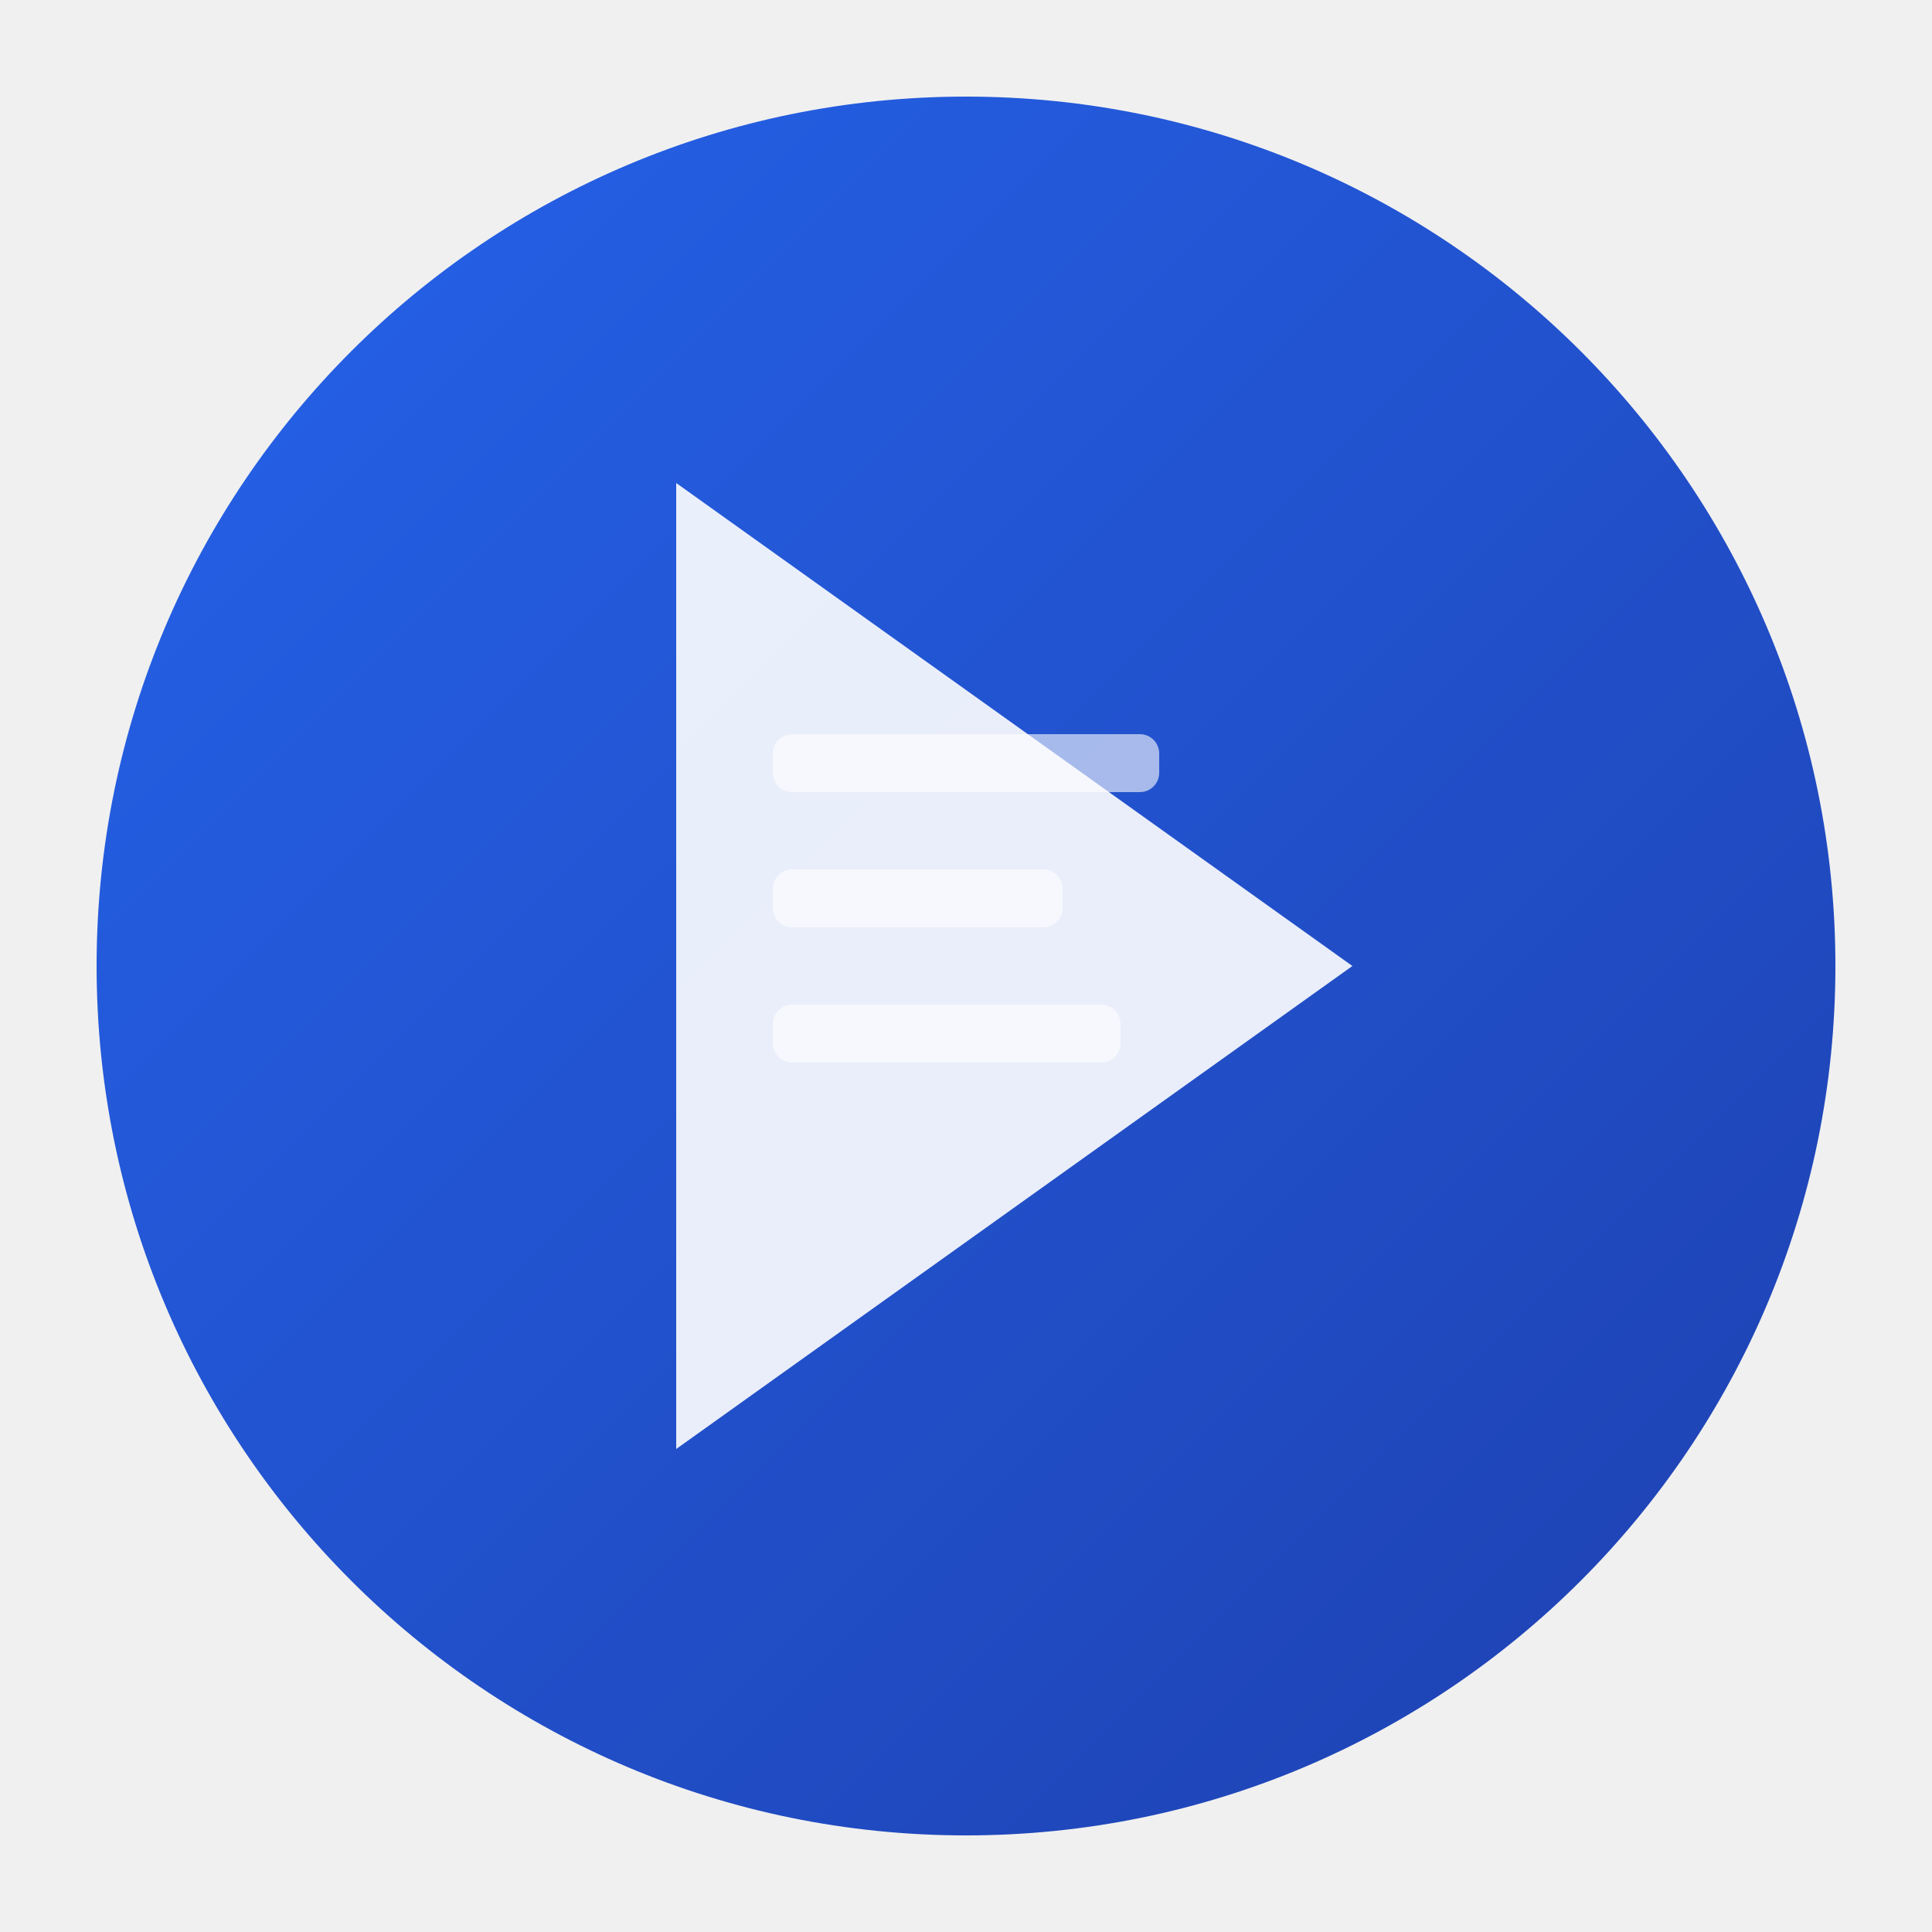
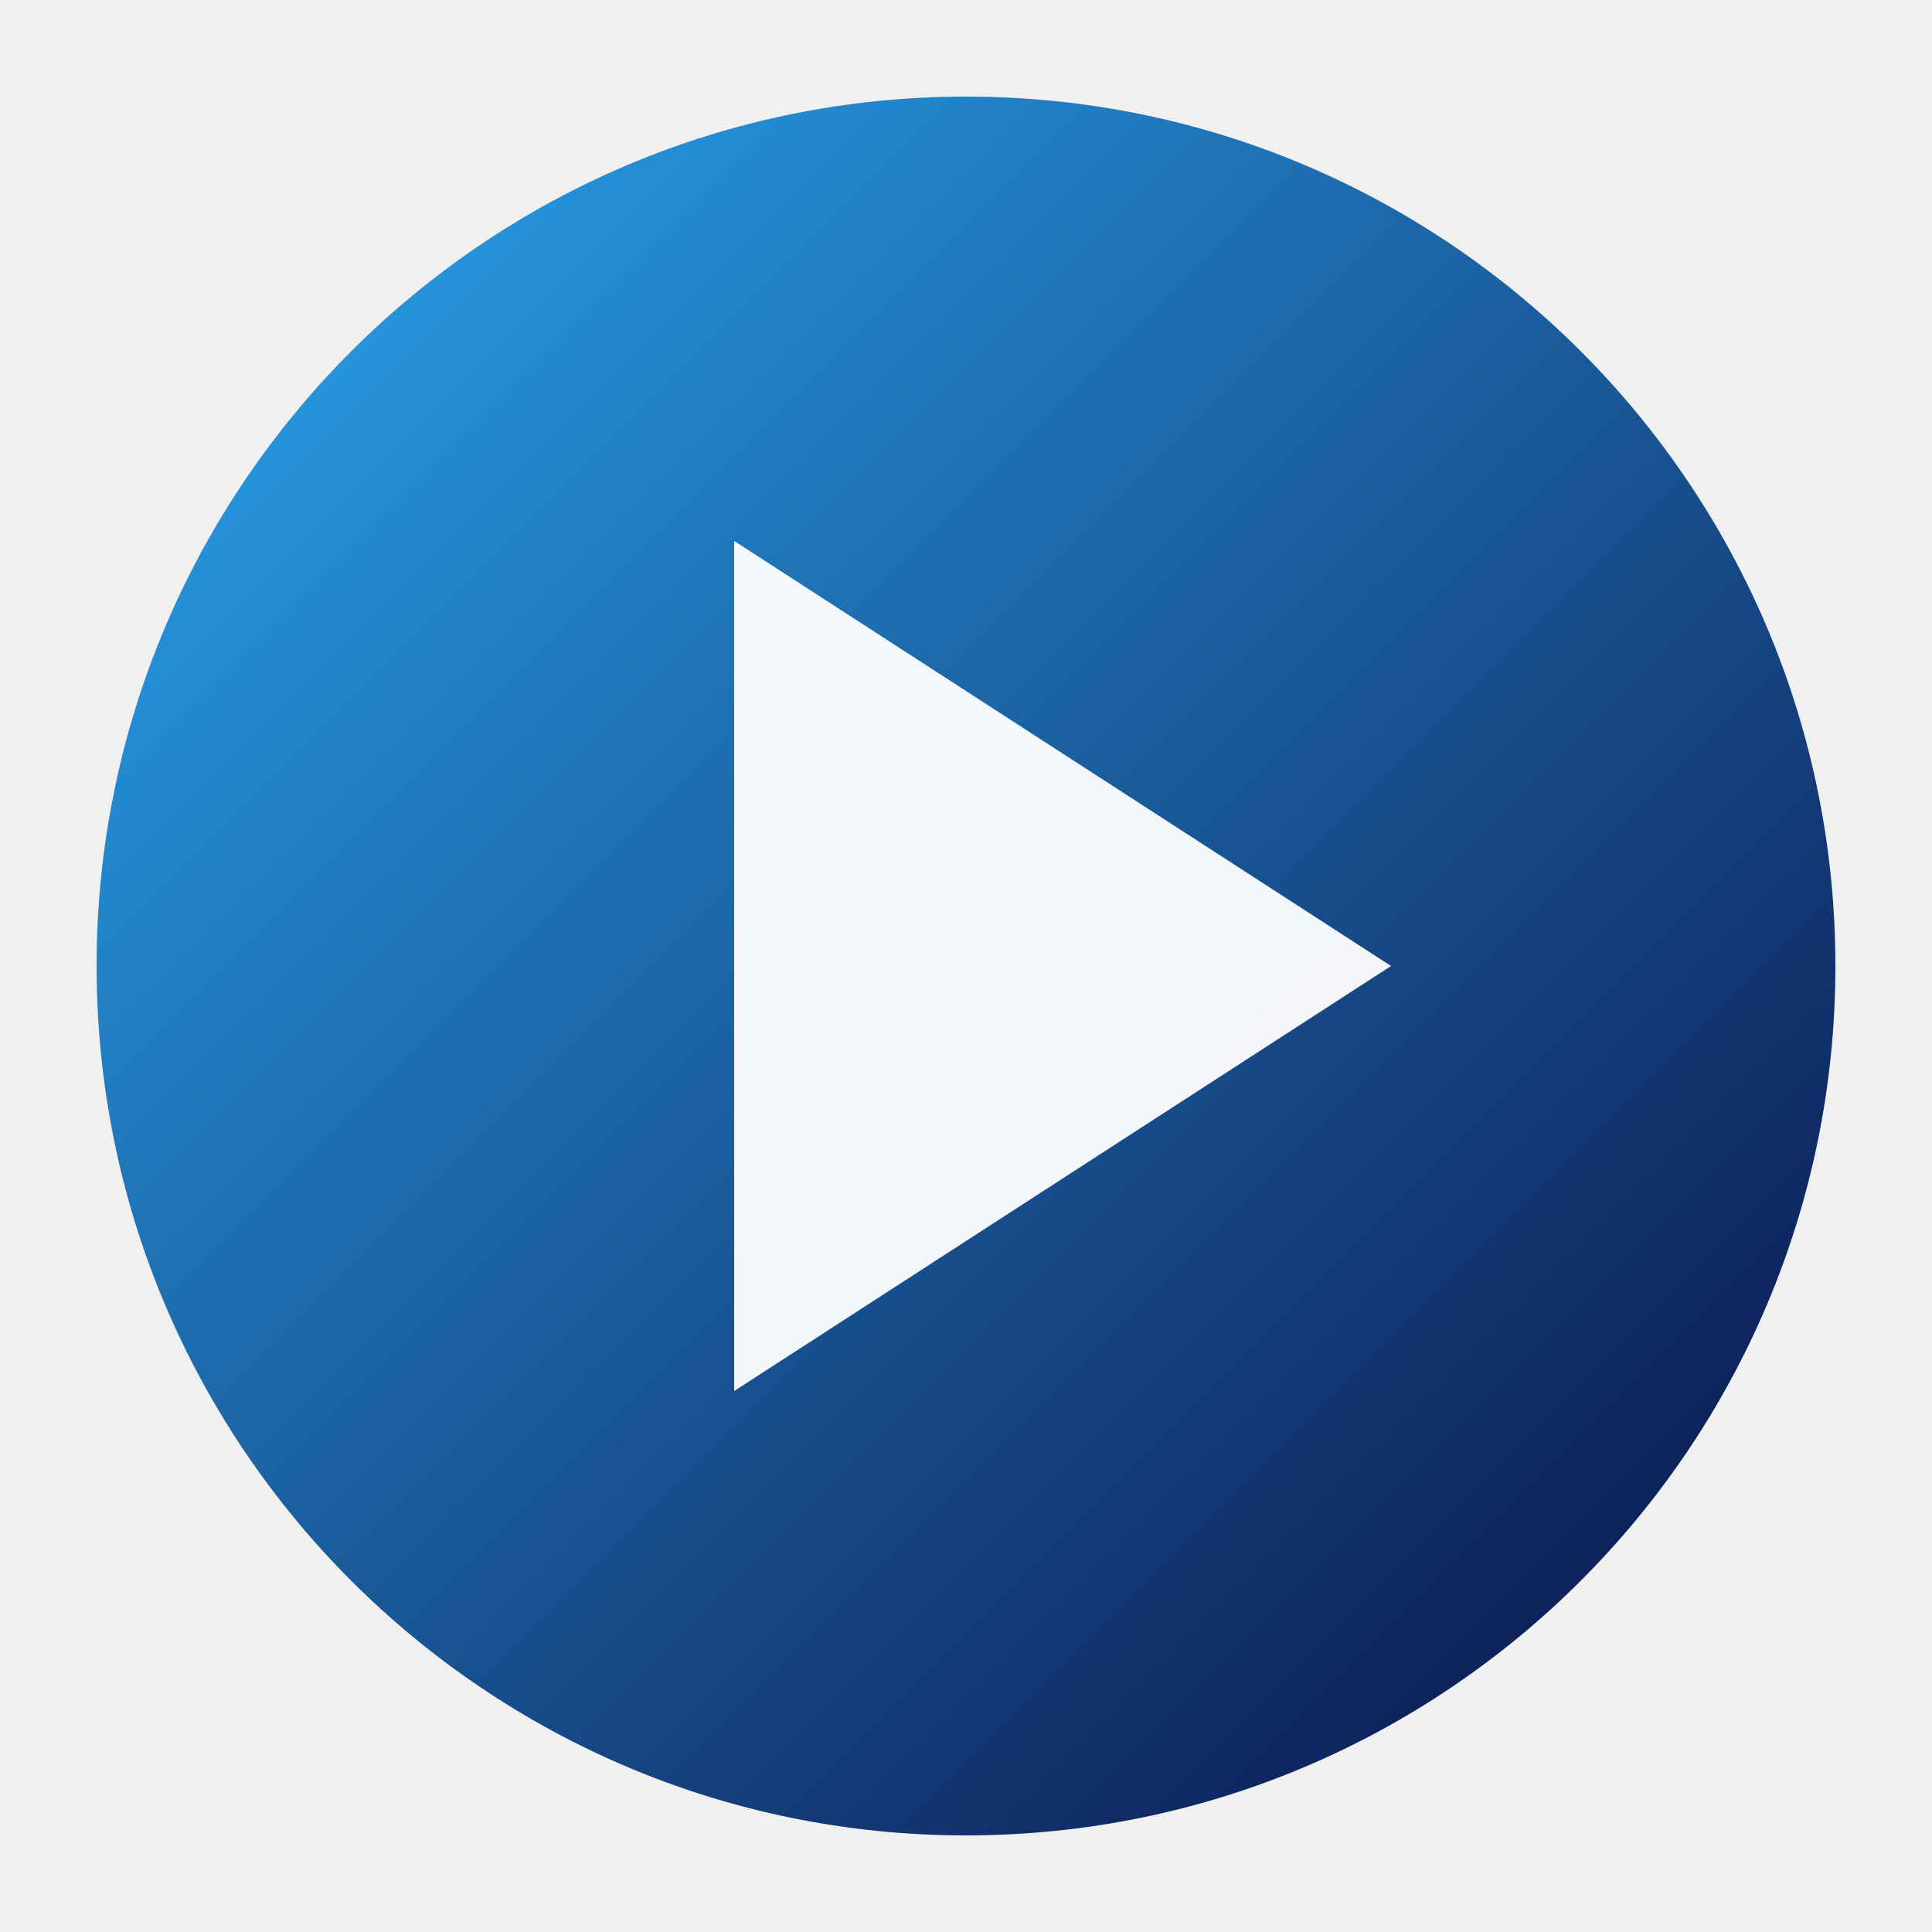
<svg xmlns="http://www.w3.org/2000/svg" viewBox="0 0 100 100">
  <defs>
    <linearGradient id="grad" x1="0%" y1="0%" x2="100%" y2="100%">
-       <stop offset="0%" style="stop-color:#2563eb;stop-opacity:1" />
-       <stop offset="100%" style="stop-color:#1e40af;stop-opacity:1" />
+       <stop offset="0%" style="stop-color:#2aaaf4;stop-opacity:1" />
+       <stop offset="100%" style="stop-color:#090a40;stop-opacity:1" />
    </linearGradient>
  </defs>
  <circle cx="50" cy="50" r="45" fill="url(#grad)" />
  <g fill="white">
-     <polygon points="35,25 35,75 70,50" opacity="0.9" />
-     <rect x="40" y="38" width="20" height="3" rx="1" opacity="0.6" />
-     <rect x="40" y="45" width="15" height="3" rx="1" opacity="0.6" />
-     <rect x="40" y="52" width="18" height="3" rx="1" opacity="0.6" />
+     <polygon points="38,28 38,72 72,50" opacity="0.95" />
  </g>
</svg>
